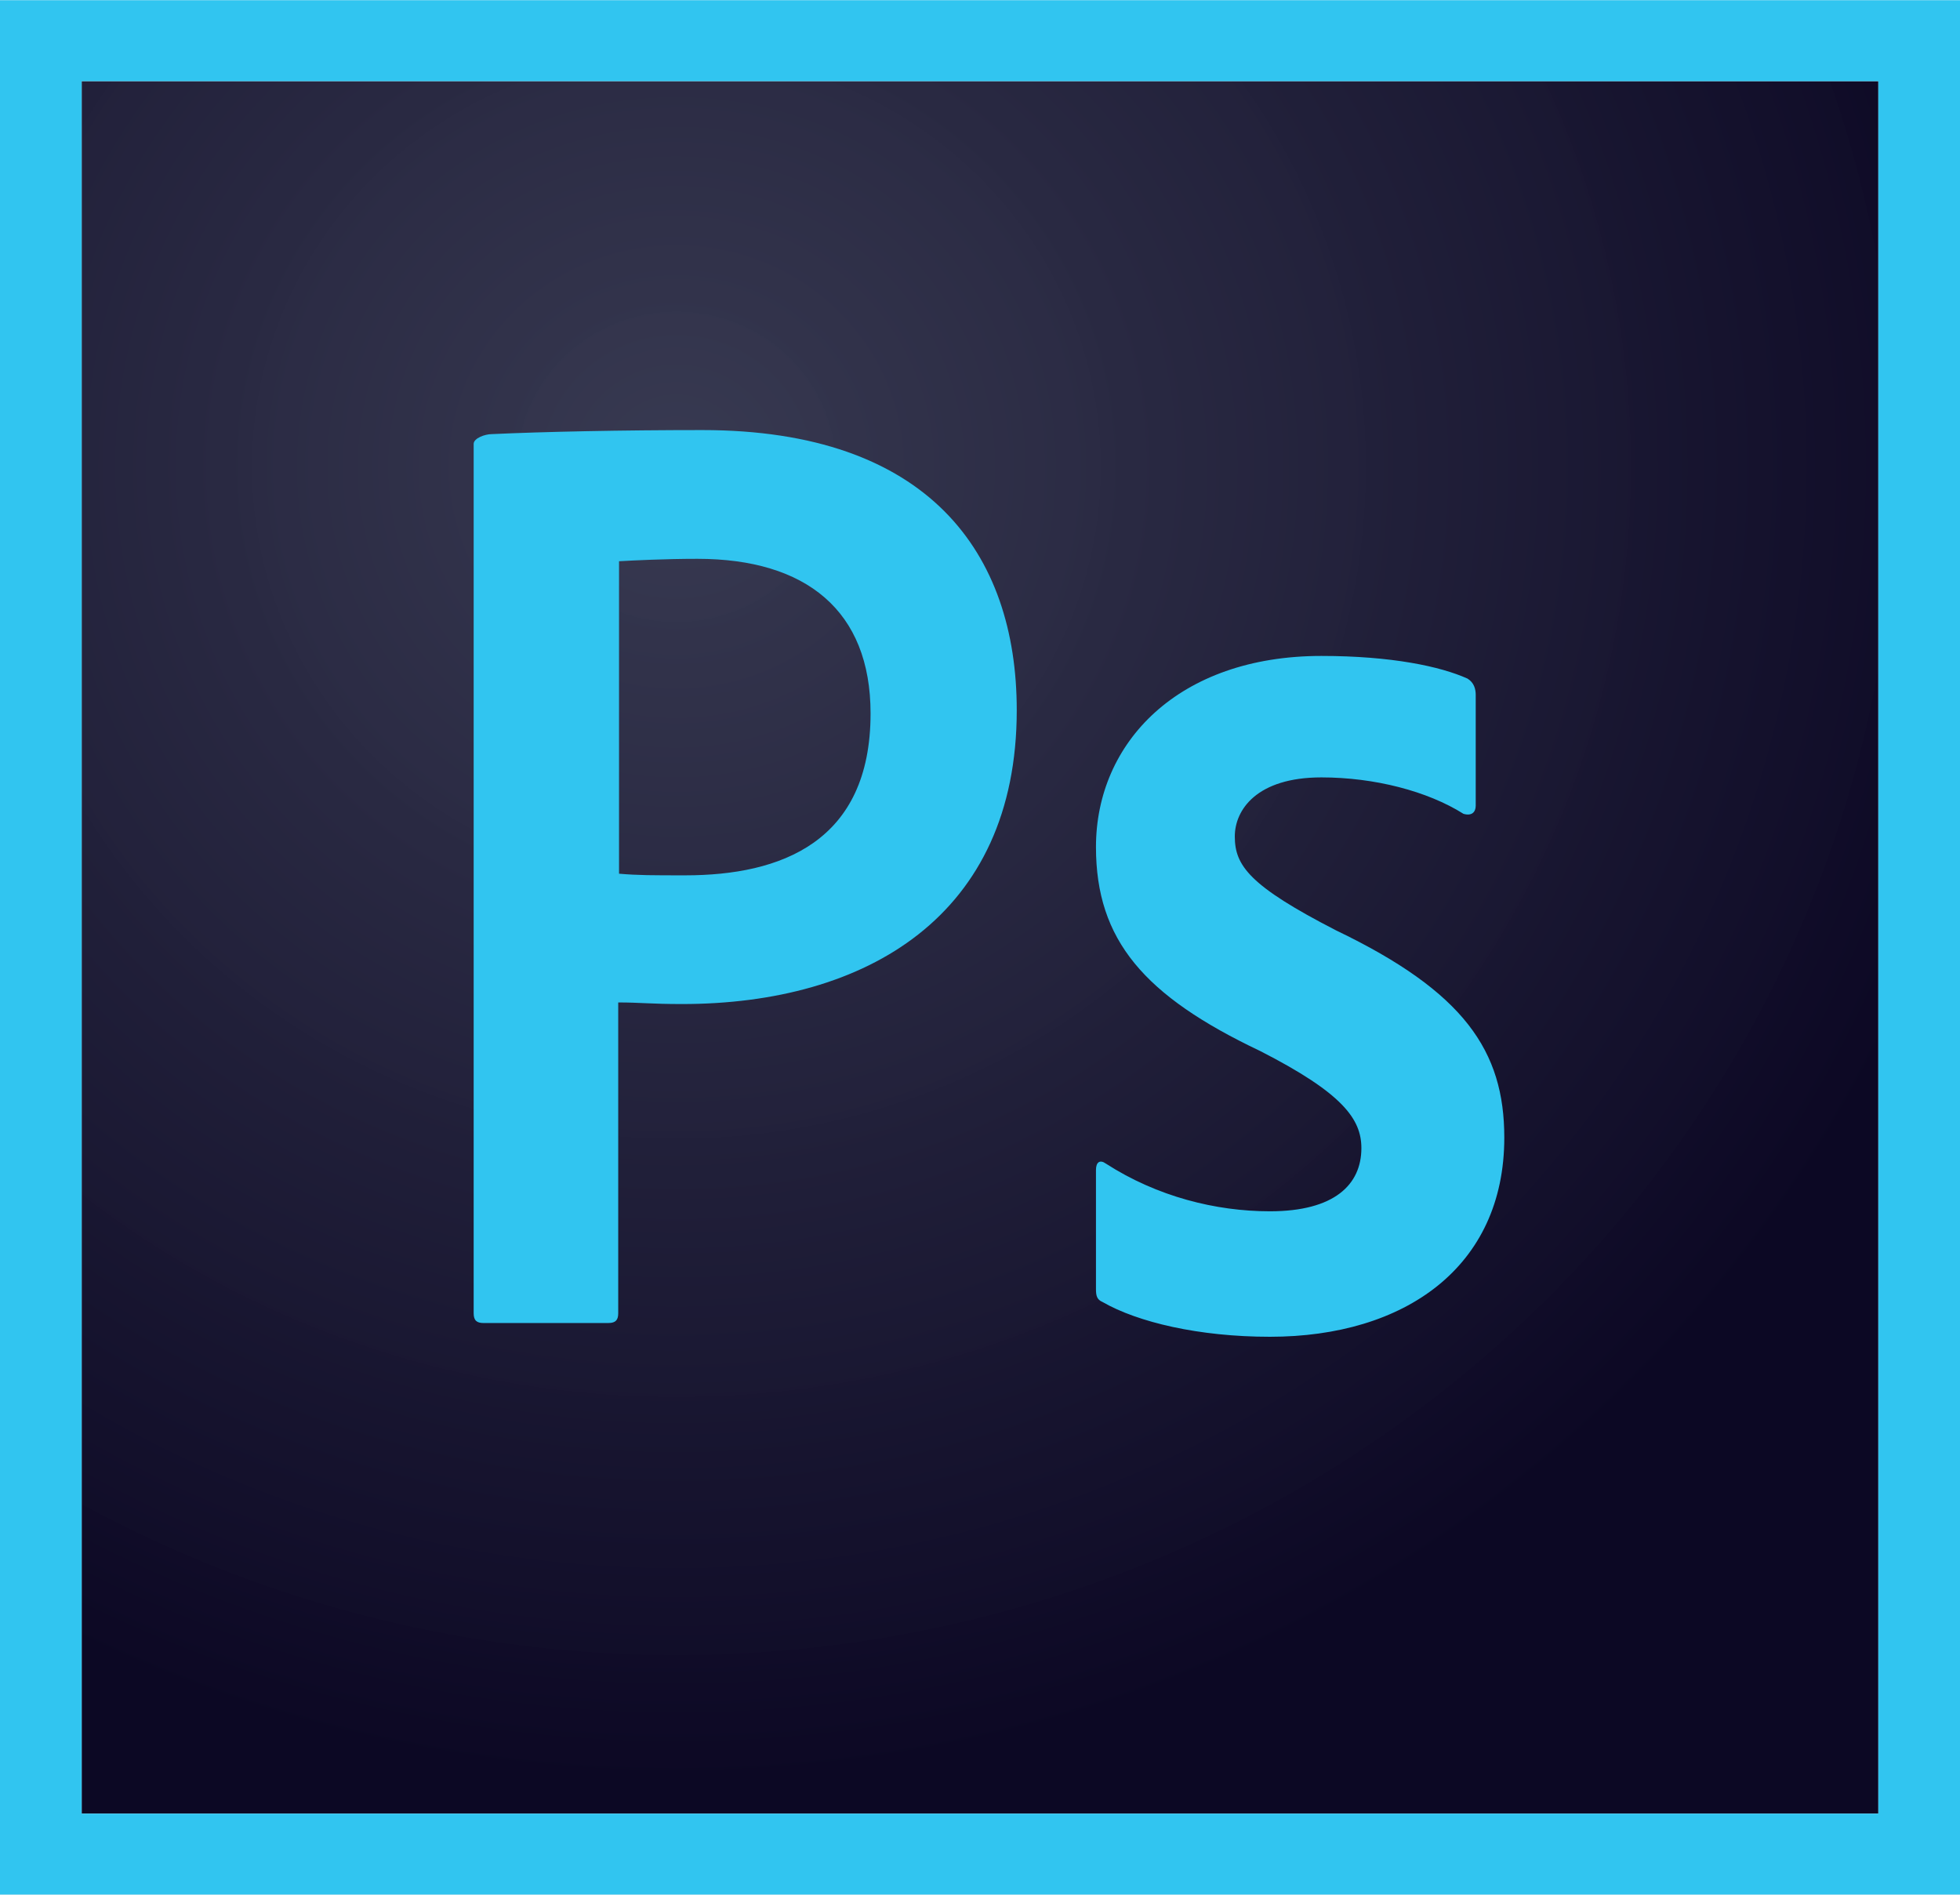
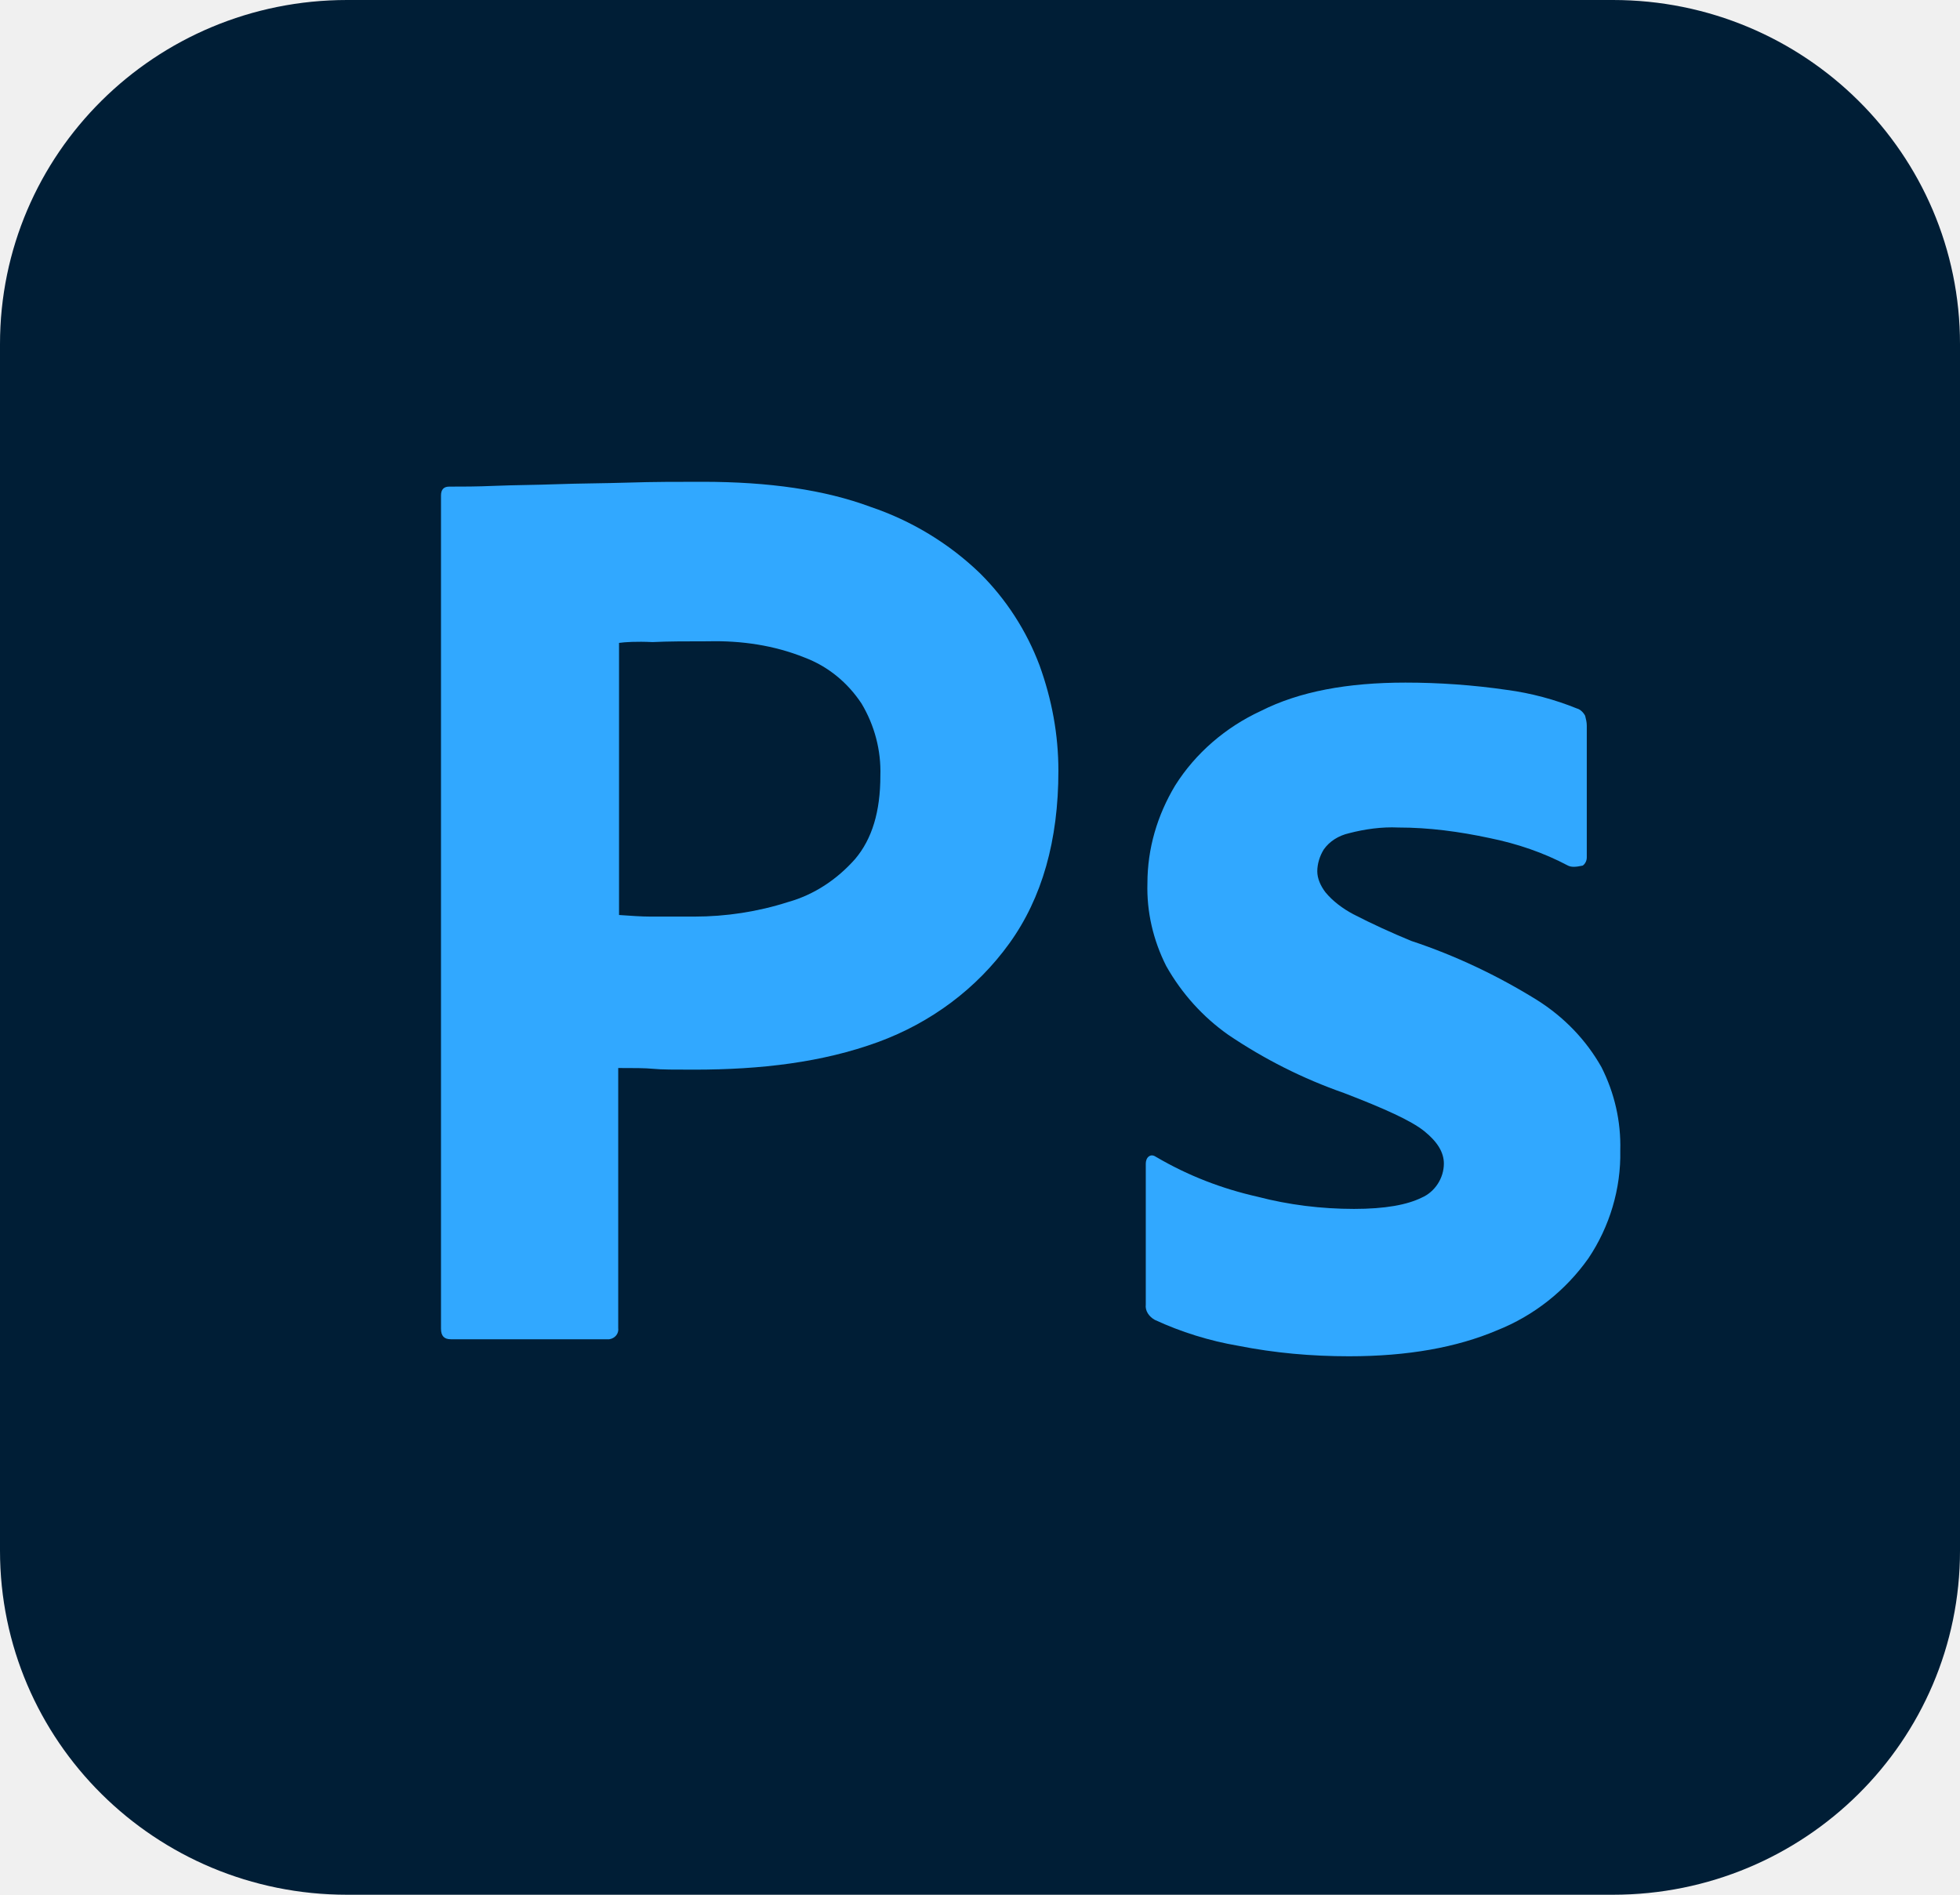
<svg xmlns="http://www.w3.org/2000/svg" width="60" height="58" viewBox="0 0 60 58" fill="none">
-   <g clip-path="url(#clip0)">
-     <path d="M2.5 2.484H57.5V55.516H2.5V2.484Z" fill="url(#paint0_radial)" />
-     <path d="M2.5 2.485H57.5V55.517H2.5V2.485ZM0 57.995H60V0.006H0V57.995ZM40.45 23.797C38.475 23.797 37.8 24.788 37.8 25.605C37.8 26.498 38.25 27.117 40.9 28.48C44.825 30.364 46.05 32.172 46.05 34.824C46.05 38.789 43 40.92 38.875 40.92C36.7 40.92 34.825 40.474 33.75 39.855C33.575 39.781 33.55 39.657 33.55 39.458V35.815C33.55 35.568 33.675 35.493 33.85 35.617C35.425 36.633 37.225 37.079 38.875 37.079C40.85 37.079 41.675 36.261 41.675 35.146C41.675 34.254 41.1 33.461 38.575 32.172C35.025 30.487 33.55 28.778 33.55 25.928C33.55 22.731 36.075 20.079 40.45 20.079C42.6 20.079 44.1 20.401 44.925 20.773C45.125 20.897 45.175 21.095 45.175 21.269V24.664C45.175 24.862 45.05 24.986 44.8 24.912C43.7 24.218 42.075 23.797 40.45 23.797V23.797ZM18.95 26.745C19.525 26.795 19.975 26.795 20.975 26.795C23.9 26.795 26.65 25.779 26.65 21.839C26.65 18.692 24.675 17.106 21.35 17.106C20.35 17.106 19.4 17.155 18.95 17.18V26.745ZM14.5 13.587C14.5 13.413 14.85 13.289 15.05 13.289C16.65 13.215 19.025 13.165 21.5 13.165C28.425 13.165 31.125 16.932 31.125 21.74C31.125 28.034 26.525 30.735 20.875 30.735C19.925 30.735 19.6 30.686 18.925 30.686V40.202C18.925 40.4 18.85 40.499 18.625 40.499H14.8C14.6 40.499 14.5 40.425 14.5 40.202V13.587H14.5Z" fill="#31C5F0" />
-   </g>
-   <defs>
-     <radialGradient id="paint0_radial" cx="0" cy="0" r="1" gradientUnits="userSpaceOnUse" gradientTransform="translate(20.6143 14.3685) scale(41.8001 40.116)">
-       <stop stop-color="#34364E" stop-opacity="0.98" />
-       <stop offset="1" stop-color="#0C0824" />
-     </radialGradient>
-     <clipPath id="clip0">
-       <rect width="60" height="58" fill="white" />
-     </clipPath>
-   </defs>
+   <path d="M10.625 0H49.375C55.25 0 60 4.709 60 10.534V47.466C60 53.291 55.25 58 49.375 58H10.625C4.75 58 0 53.291 0 47.466V10.534C0 4.709 4.75 0 10.625 0Z" fill="#001E36" />
+   <path d="M13.5 40.674V15.169C13.5 14.996 13.575 14.896 13.75 14.896C14.175 14.896 14.575 14.896 15.15 14.872C15.75 14.847 16.375 14.847 17.05 14.822C17.725 14.797 18.45 14.797 19.225 14.773C20 14.748 20.75 14.748 21.5 14.748C23.55 14.748 25.25 14.996 26.65 15.516C27.9 15.938 29.05 16.632 30 17.549C30.8 18.342 31.425 19.308 31.825 20.374C32.2 21.415 32.4 22.481 32.4 23.596C32.4 25.728 31.9 27.488 30.9 28.876C29.9 30.264 28.5 31.305 26.875 31.9C25.175 32.52 23.3 32.743 21.25 32.743C20.65 32.743 20.25 32.743 20 32.718C19.75 32.693 19.4 32.693 18.925 32.693V40.65C18.95 40.823 18.825 40.972 18.65 40.996C18.625 40.996 18.6 40.996 18.55 40.996H13.8C13.6 40.996 13.5 40.897 13.5 40.674ZM18.95 19.68V28.009C19.3 28.033 19.625 28.058 19.925 28.058H21.25C22.225 28.058 23.2 27.909 24.125 27.612C24.925 27.389 25.625 26.918 26.175 26.298C26.7 25.679 26.95 24.836 26.95 23.745C26.975 22.977 26.775 22.209 26.375 21.539C25.95 20.895 25.35 20.399 24.625 20.126C23.7 19.755 22.7 19.606 21.675 19.631C21.025 19.631 20.45 19.631 19.975 19.655C19.475 19.631 19.125 19.655 18.95 19.68Z" fill="#31A8FF" />
+   <path d="M48 26.497C47.25 26.1 46.45 25.827 45.6 25.654C44.675 25.456 43.75 25.331 42.8 25.331C42.3 25.307 41.775 25.381 41.3 25.505C40.975 25.579 40.7 25.753 40.525 26.001C40.4 26.199 40.325 26.447 40.325 26.67C40.325 26.893 40.425 27.116 40.575 27.314C40.8 27.587 41.1 27.81 41.425 27.984C42 28.281 42.6 28.554 43.2 28.802C44.55 29.248 45.85 29.867 47.05 30.611C47.875 31.131 48.55 31.826 49.025 32.668C49.425 33.461 49.625 34.329 49.6 35.221C49.625 36.386 49.275 37.551 48.625 38.518C47.925 39.509 46.95 40.278 45.825 40.724C44.6 41.244 43.1 41.517 41.3 41.517C40.15 41.517 39.025 41.418 37.9 41.195C37.025 41.046 36.15 40.773 35.35 40.402C35.175 40.303 35.05 40.129 35.075 39.931V35.618C35.075 35.544 35.1 35.444 35.175 35.395C35.25 35.345 35.325 35.37 35.4 35.42C36.375 35.99 37.4 36.386 38.5 36.634C39.45 36.882 40.45 37.006 41.45 37.006C42.4 37.006 43.075 36.882 43.525 36.659C43.925 36.485 44.2 36.064 44.2 35.618C44.2 35.271 44 34.949 43.6 34.626C43.2 34.304 42.375 33.932 41.15 33.461C39.875 33.015 38.7 32.42 37.6 31.677C36.825 31.131 36.175 30.413 35.7 29.57C35.3 28.777 35.1 27.909 35.125 27.042C35.125 25.976 35.425 24.96 35.975 24.043C36.6 23.051 37.525 22.258 38.6 21.762C39.775 21.167 41.25 20.895 43.025 20.895C44.05 20.895 45.1 20.969 46.125 21.118C46.875 21.217 47.6 21.415 48.275 21.688C48.375 21.713 48.475 21.812 48.525 21.911C48.55 22.01 48.575 22.109 48.575 22.208V26.249C48.575 26.348 48.525 26.447 48.45 26.497C48.225 26.546 48.1 26.546 48 26.497Z" fill="#31A8FF" />
</svg>
